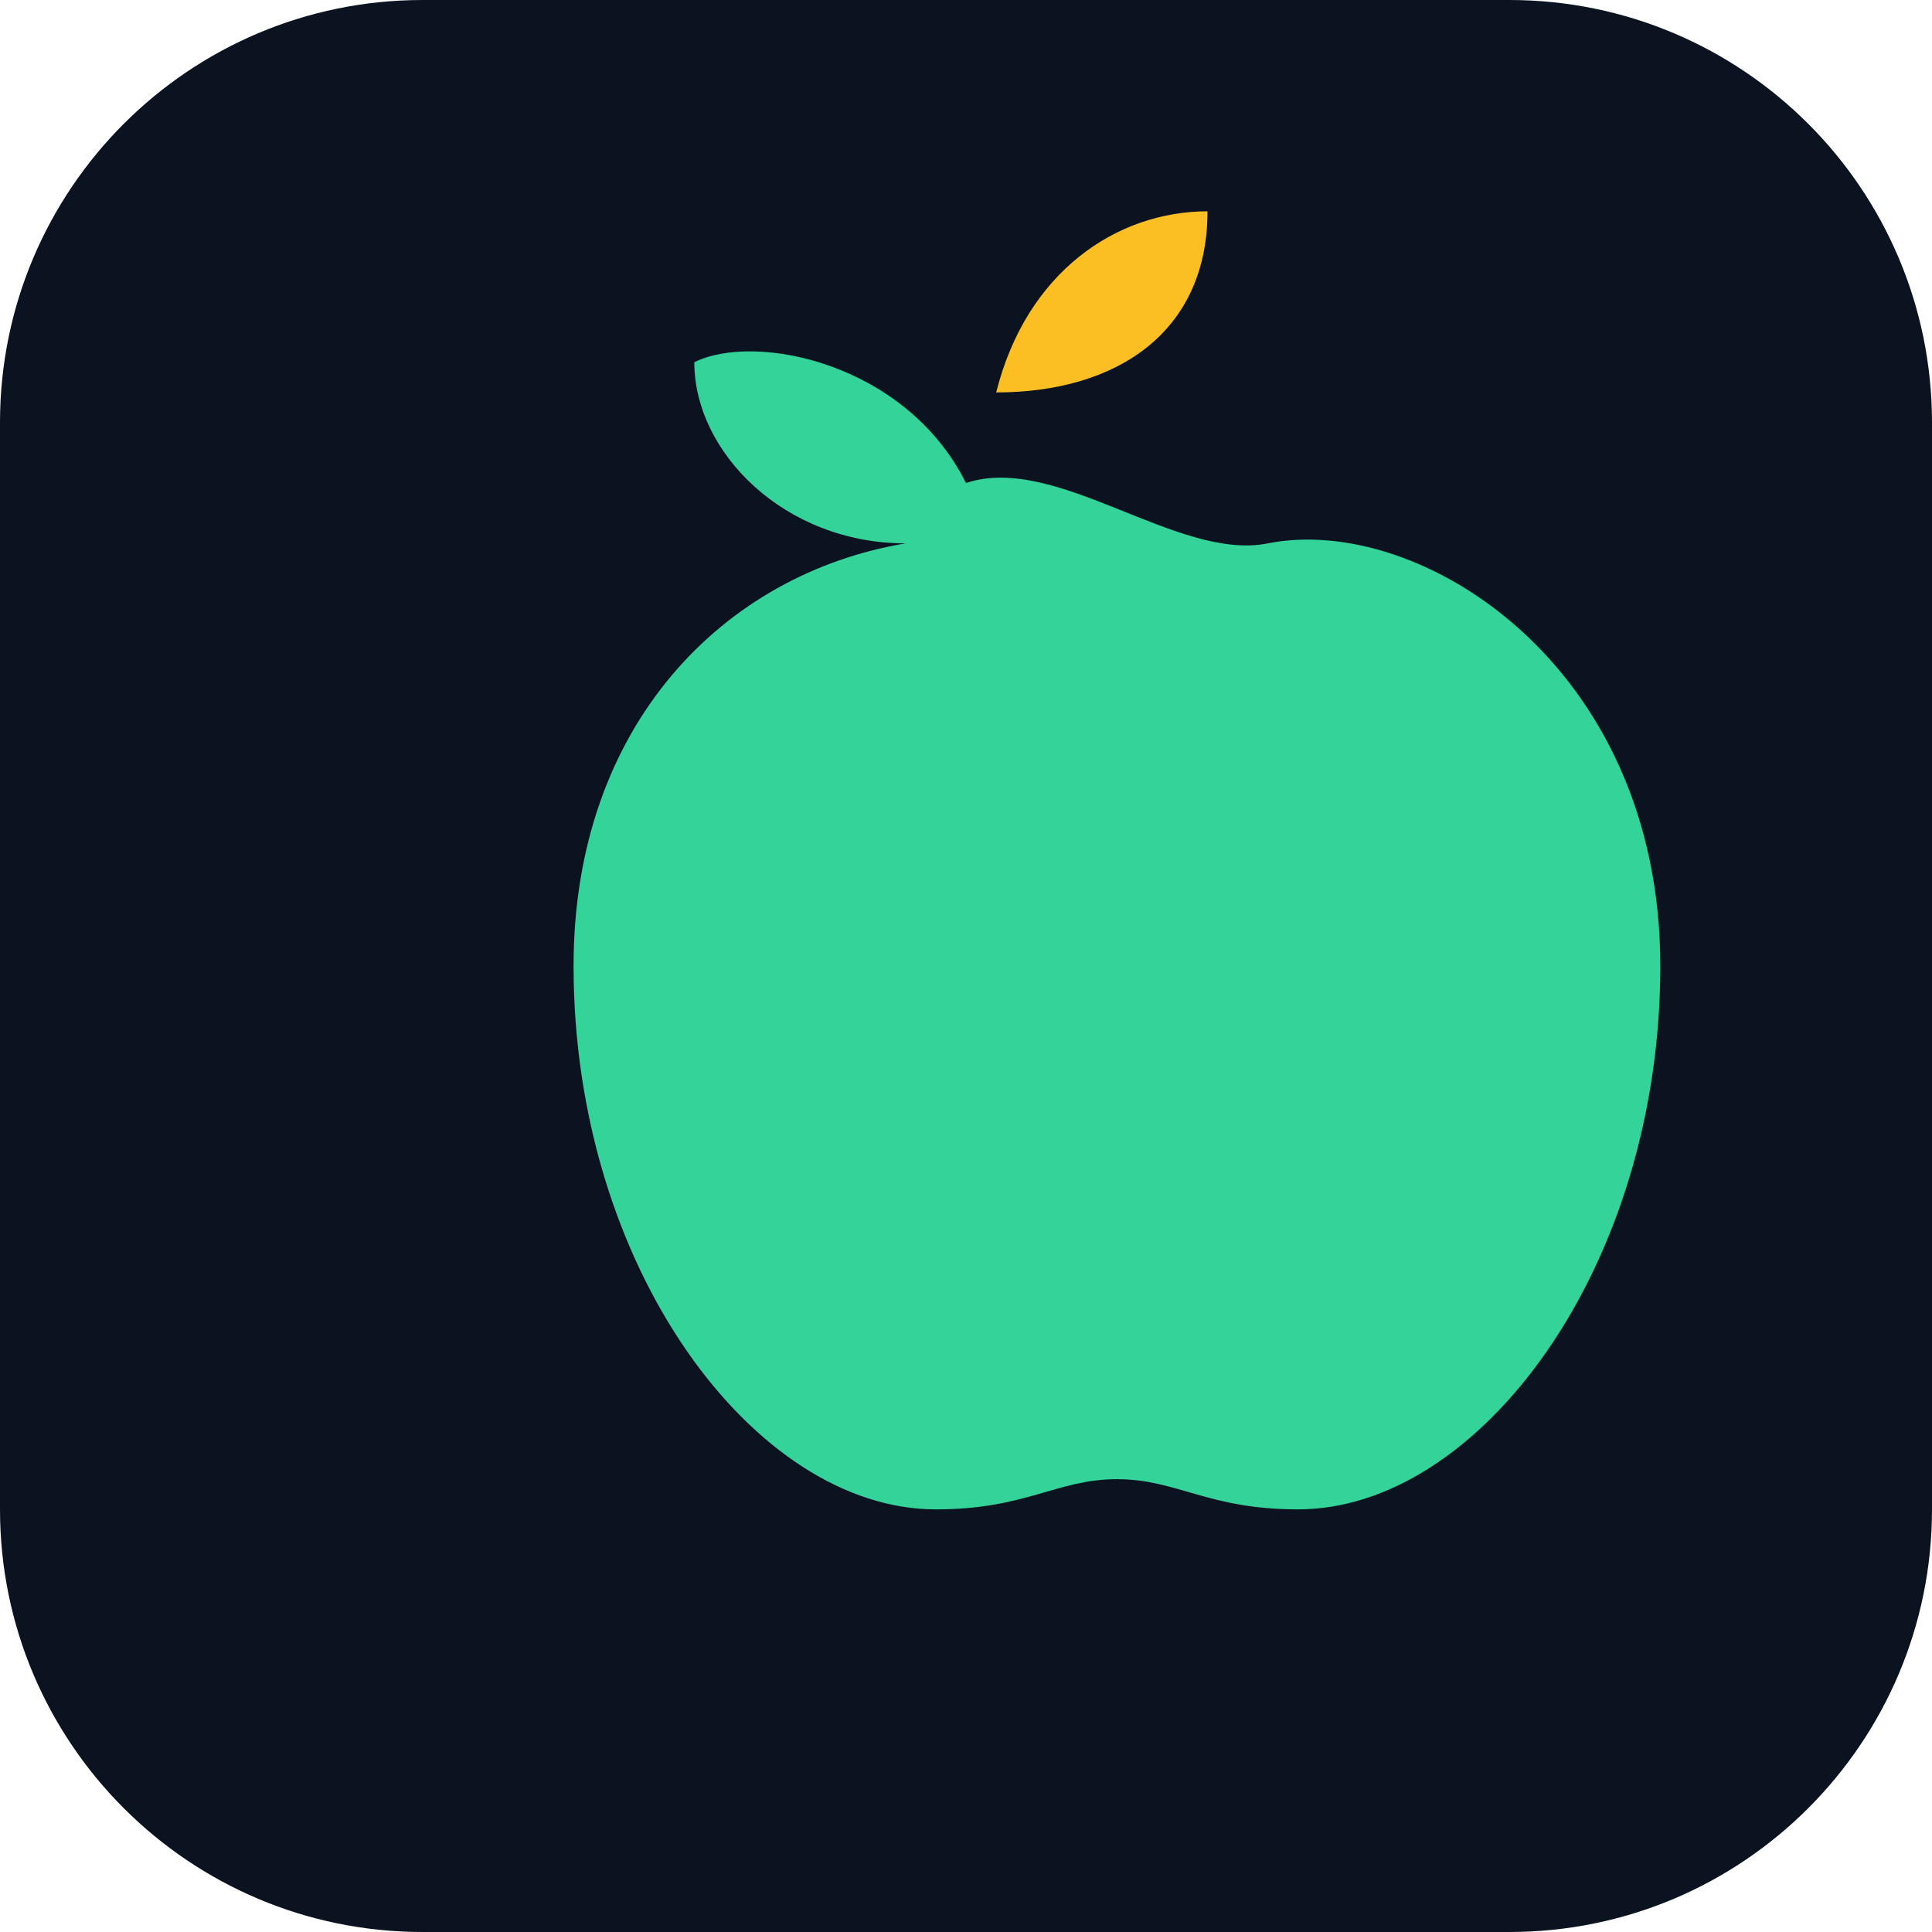
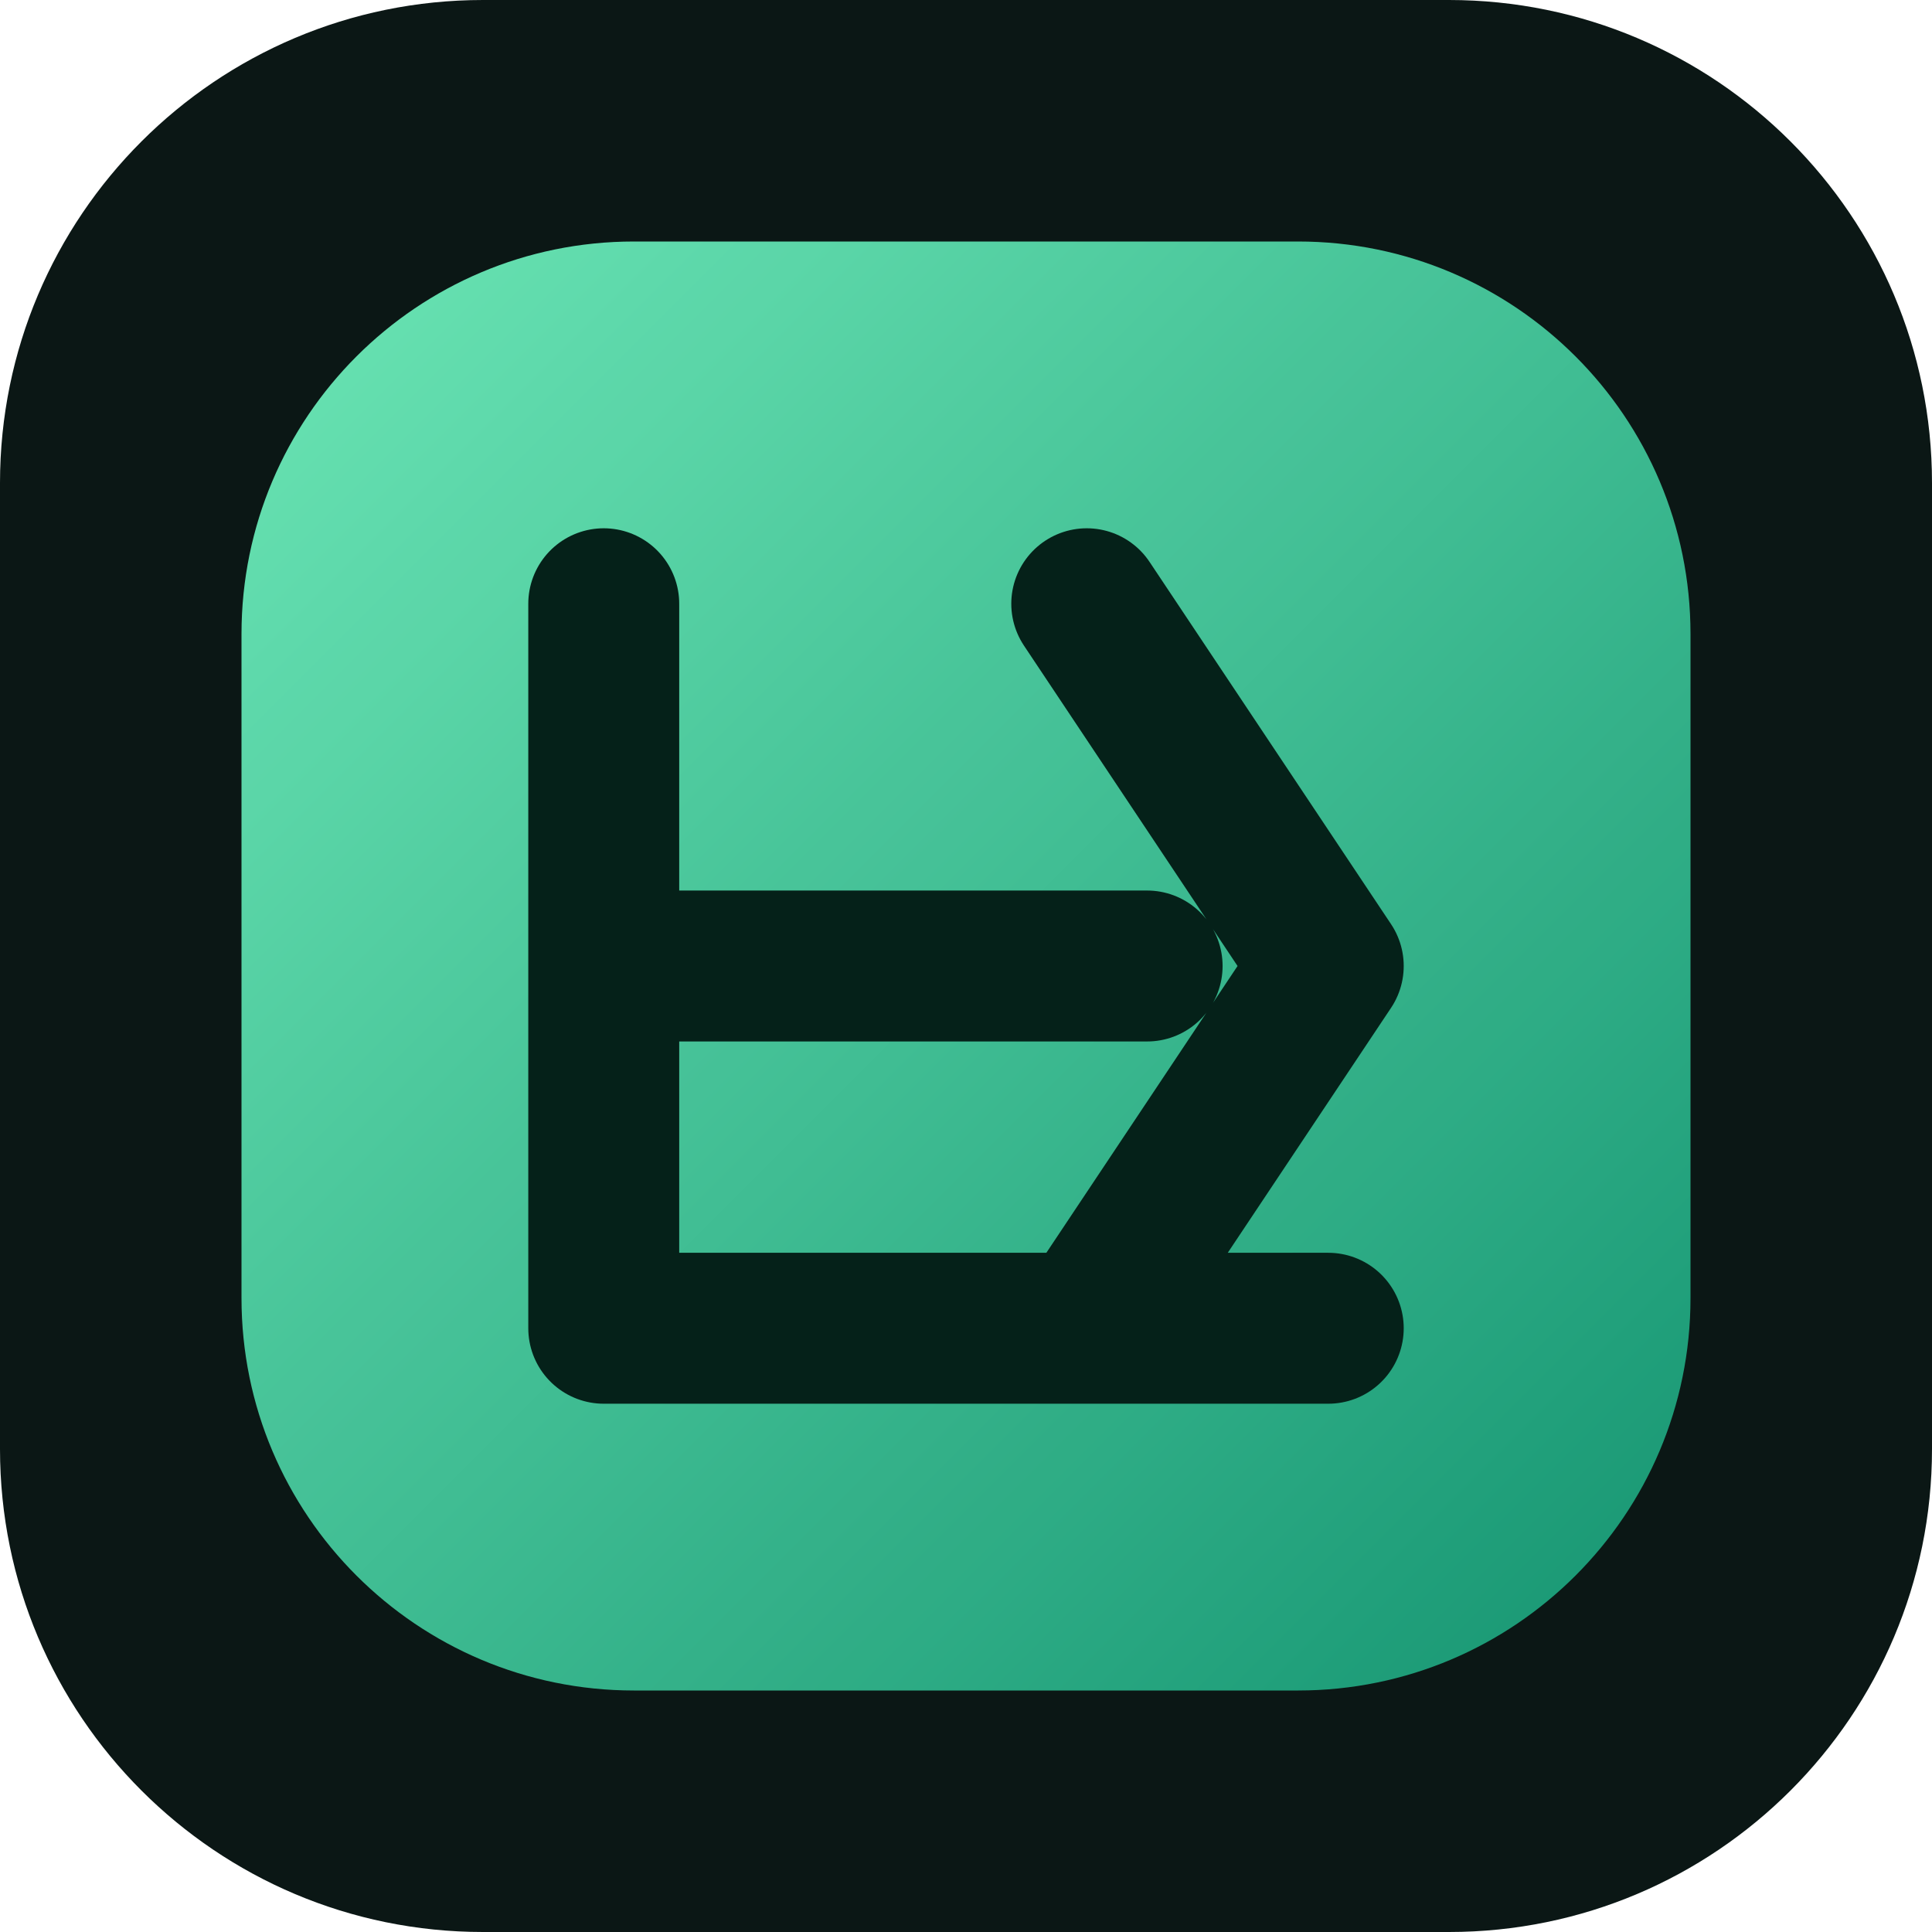
<svg xmlns="http://www.w3.org/2000/svg" viewBox="0 0 64 64">
-   <rect width="64" height="64" rx="14" fill="#0b1220" />
-   <path d="M32 16c-2-4-7-5-9-4 0 3 3 6 7 6-6 1-11 6-11 14 0 10 6 18 12 18 3 0 4-1 6-1s3 1 6 1c6 0 12-8 12-18 0-10-8-15-13-14-3 .6-7-3-10-2z" fill="#34d399" />
-   <path d="M33 13c1-4 4-6 7-6 0 4-3 6-7 6z" fill="#fbbf24" />
+   <defs>
+     <linearGradient id="g" x1="0" x2="1" y1="0" y2="1">
+       <stop stop-color="#70f0bd" />
+       <stop offset="1" stop-color="#159b76" />
+     </linearGradient>
+   </defs>
+   <rect width="64" height="64" rx="16" fill="#0b1715" />
+   <rect x="8" y="8" width="48" height="48" rx="13" fill="url(#g)" opacity=".95" />
+   <path d="M20 20v24h24M20 32h18M36 20l8 12-8 12" fill="none" stroke="#052119" stroke-linecap="round" stroke-linejoin="round" stroke-width="5" />
</svg>
